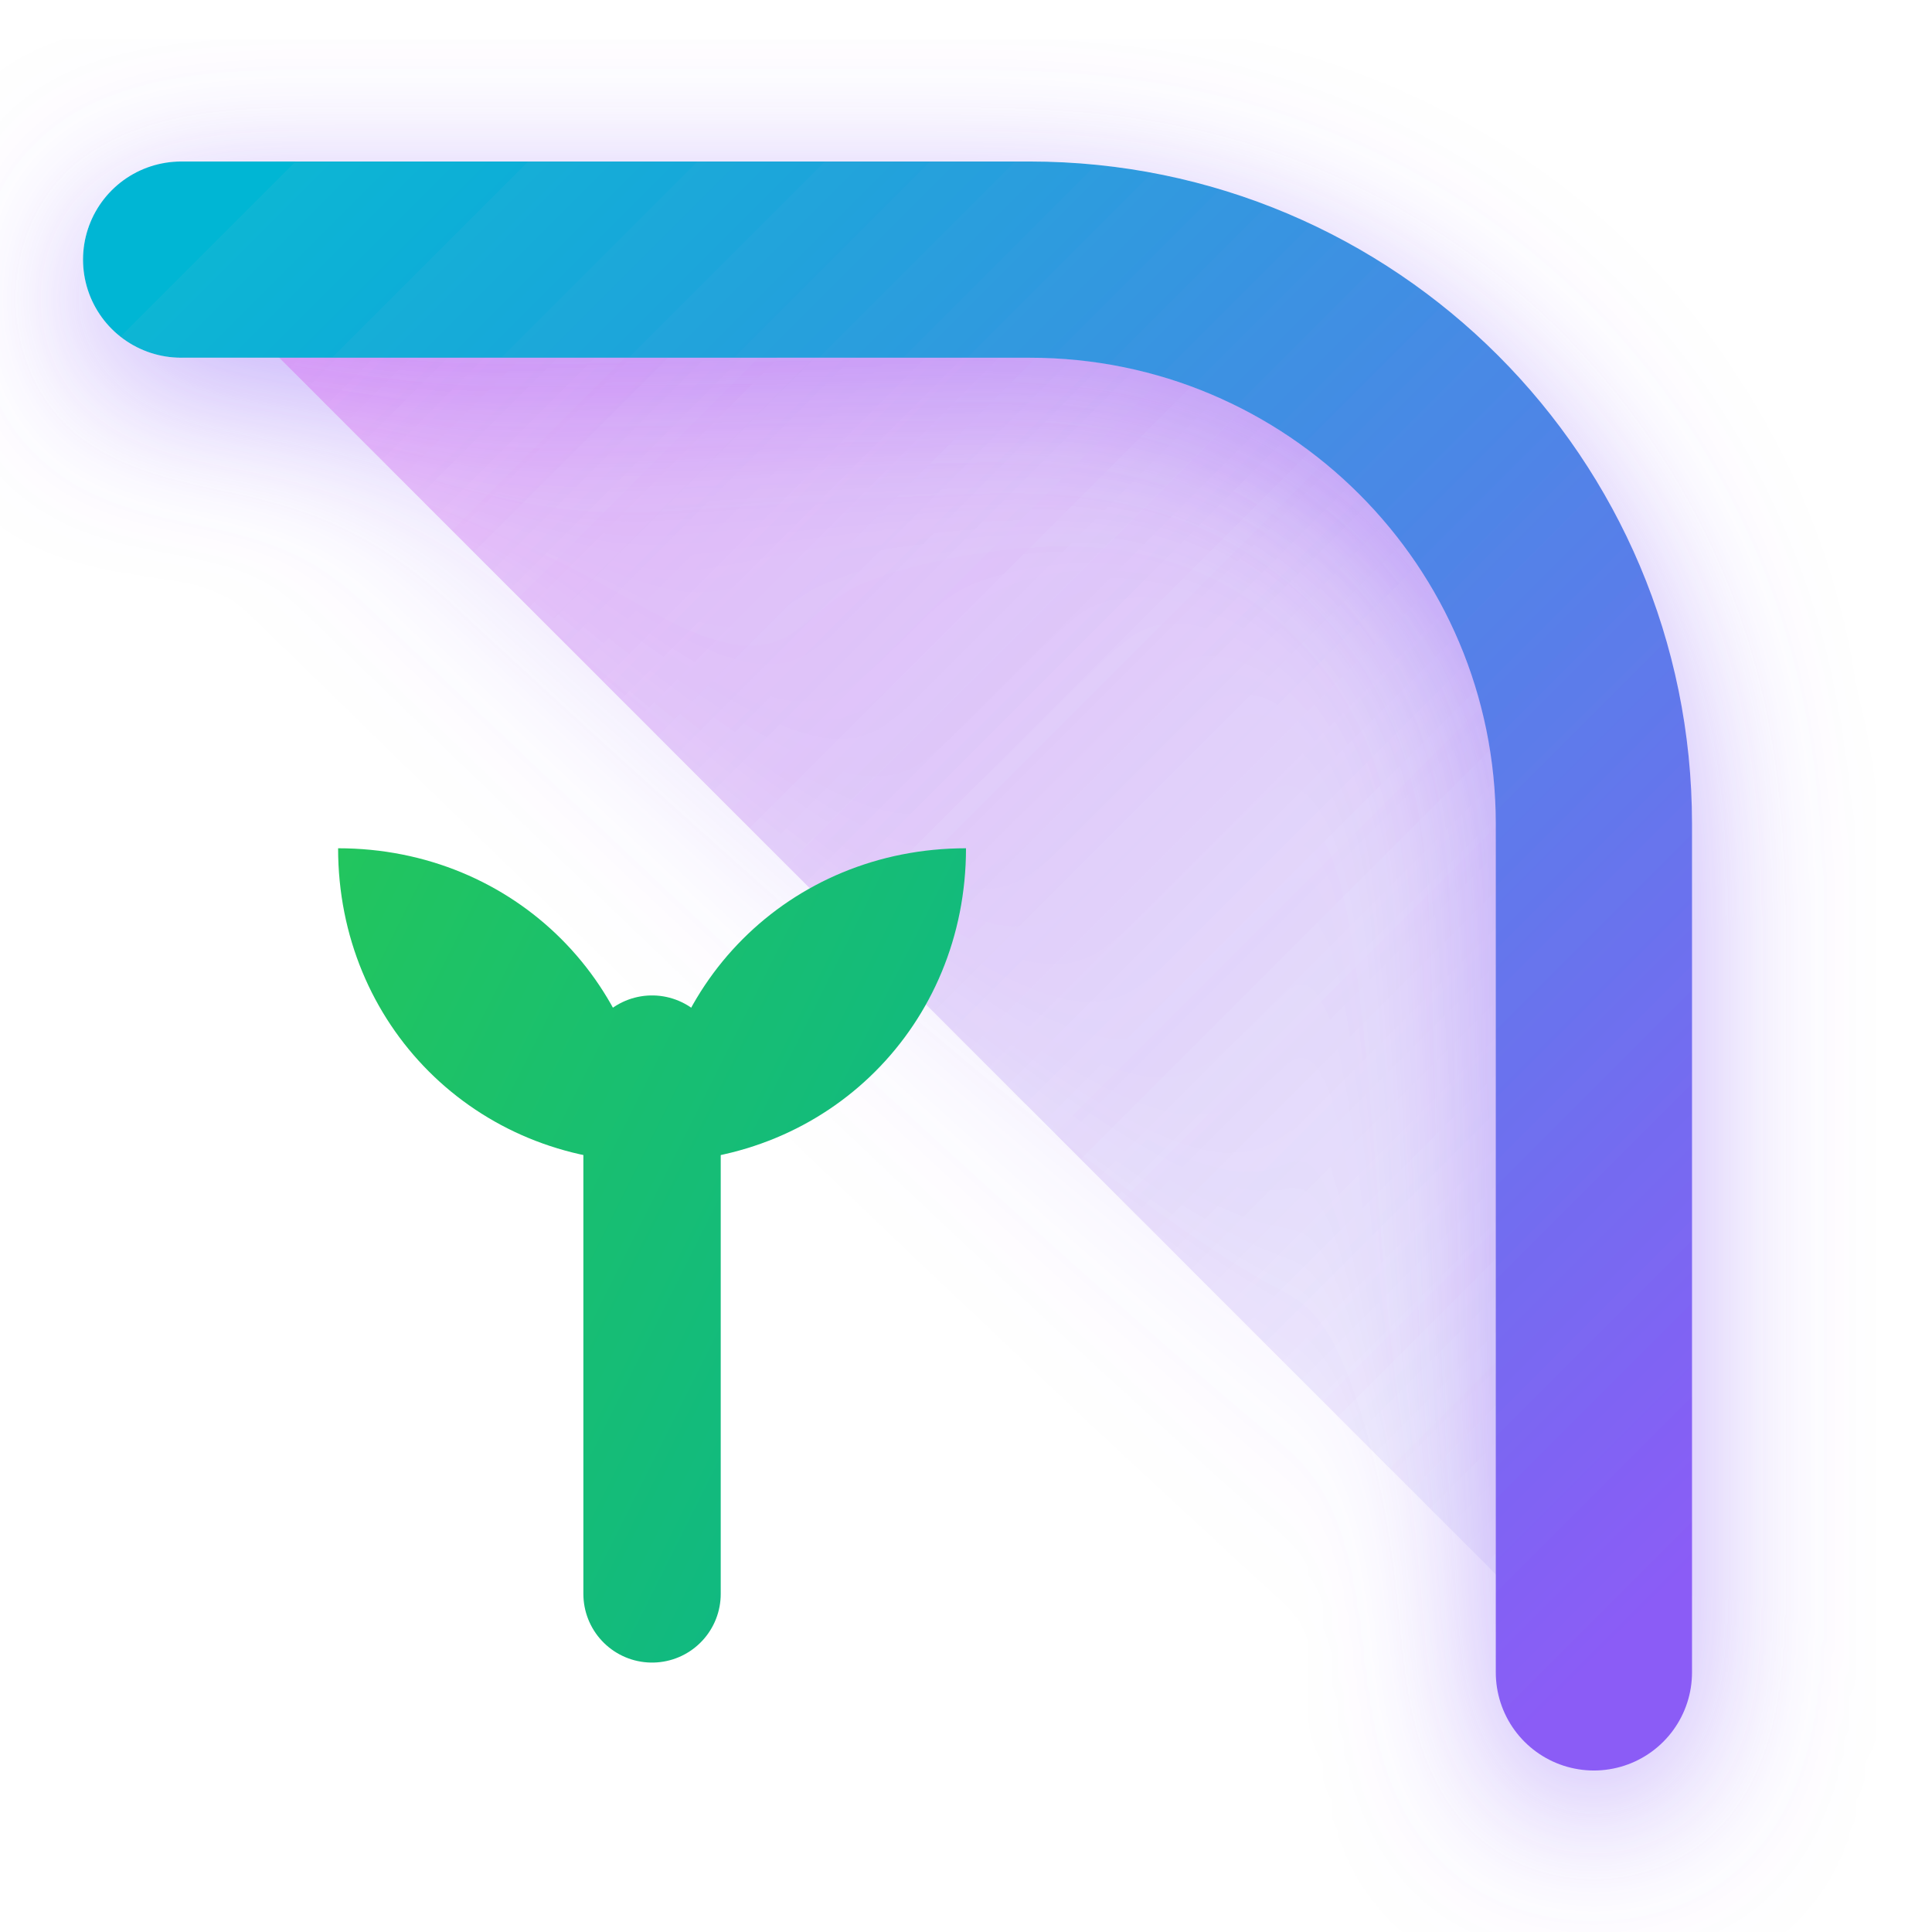
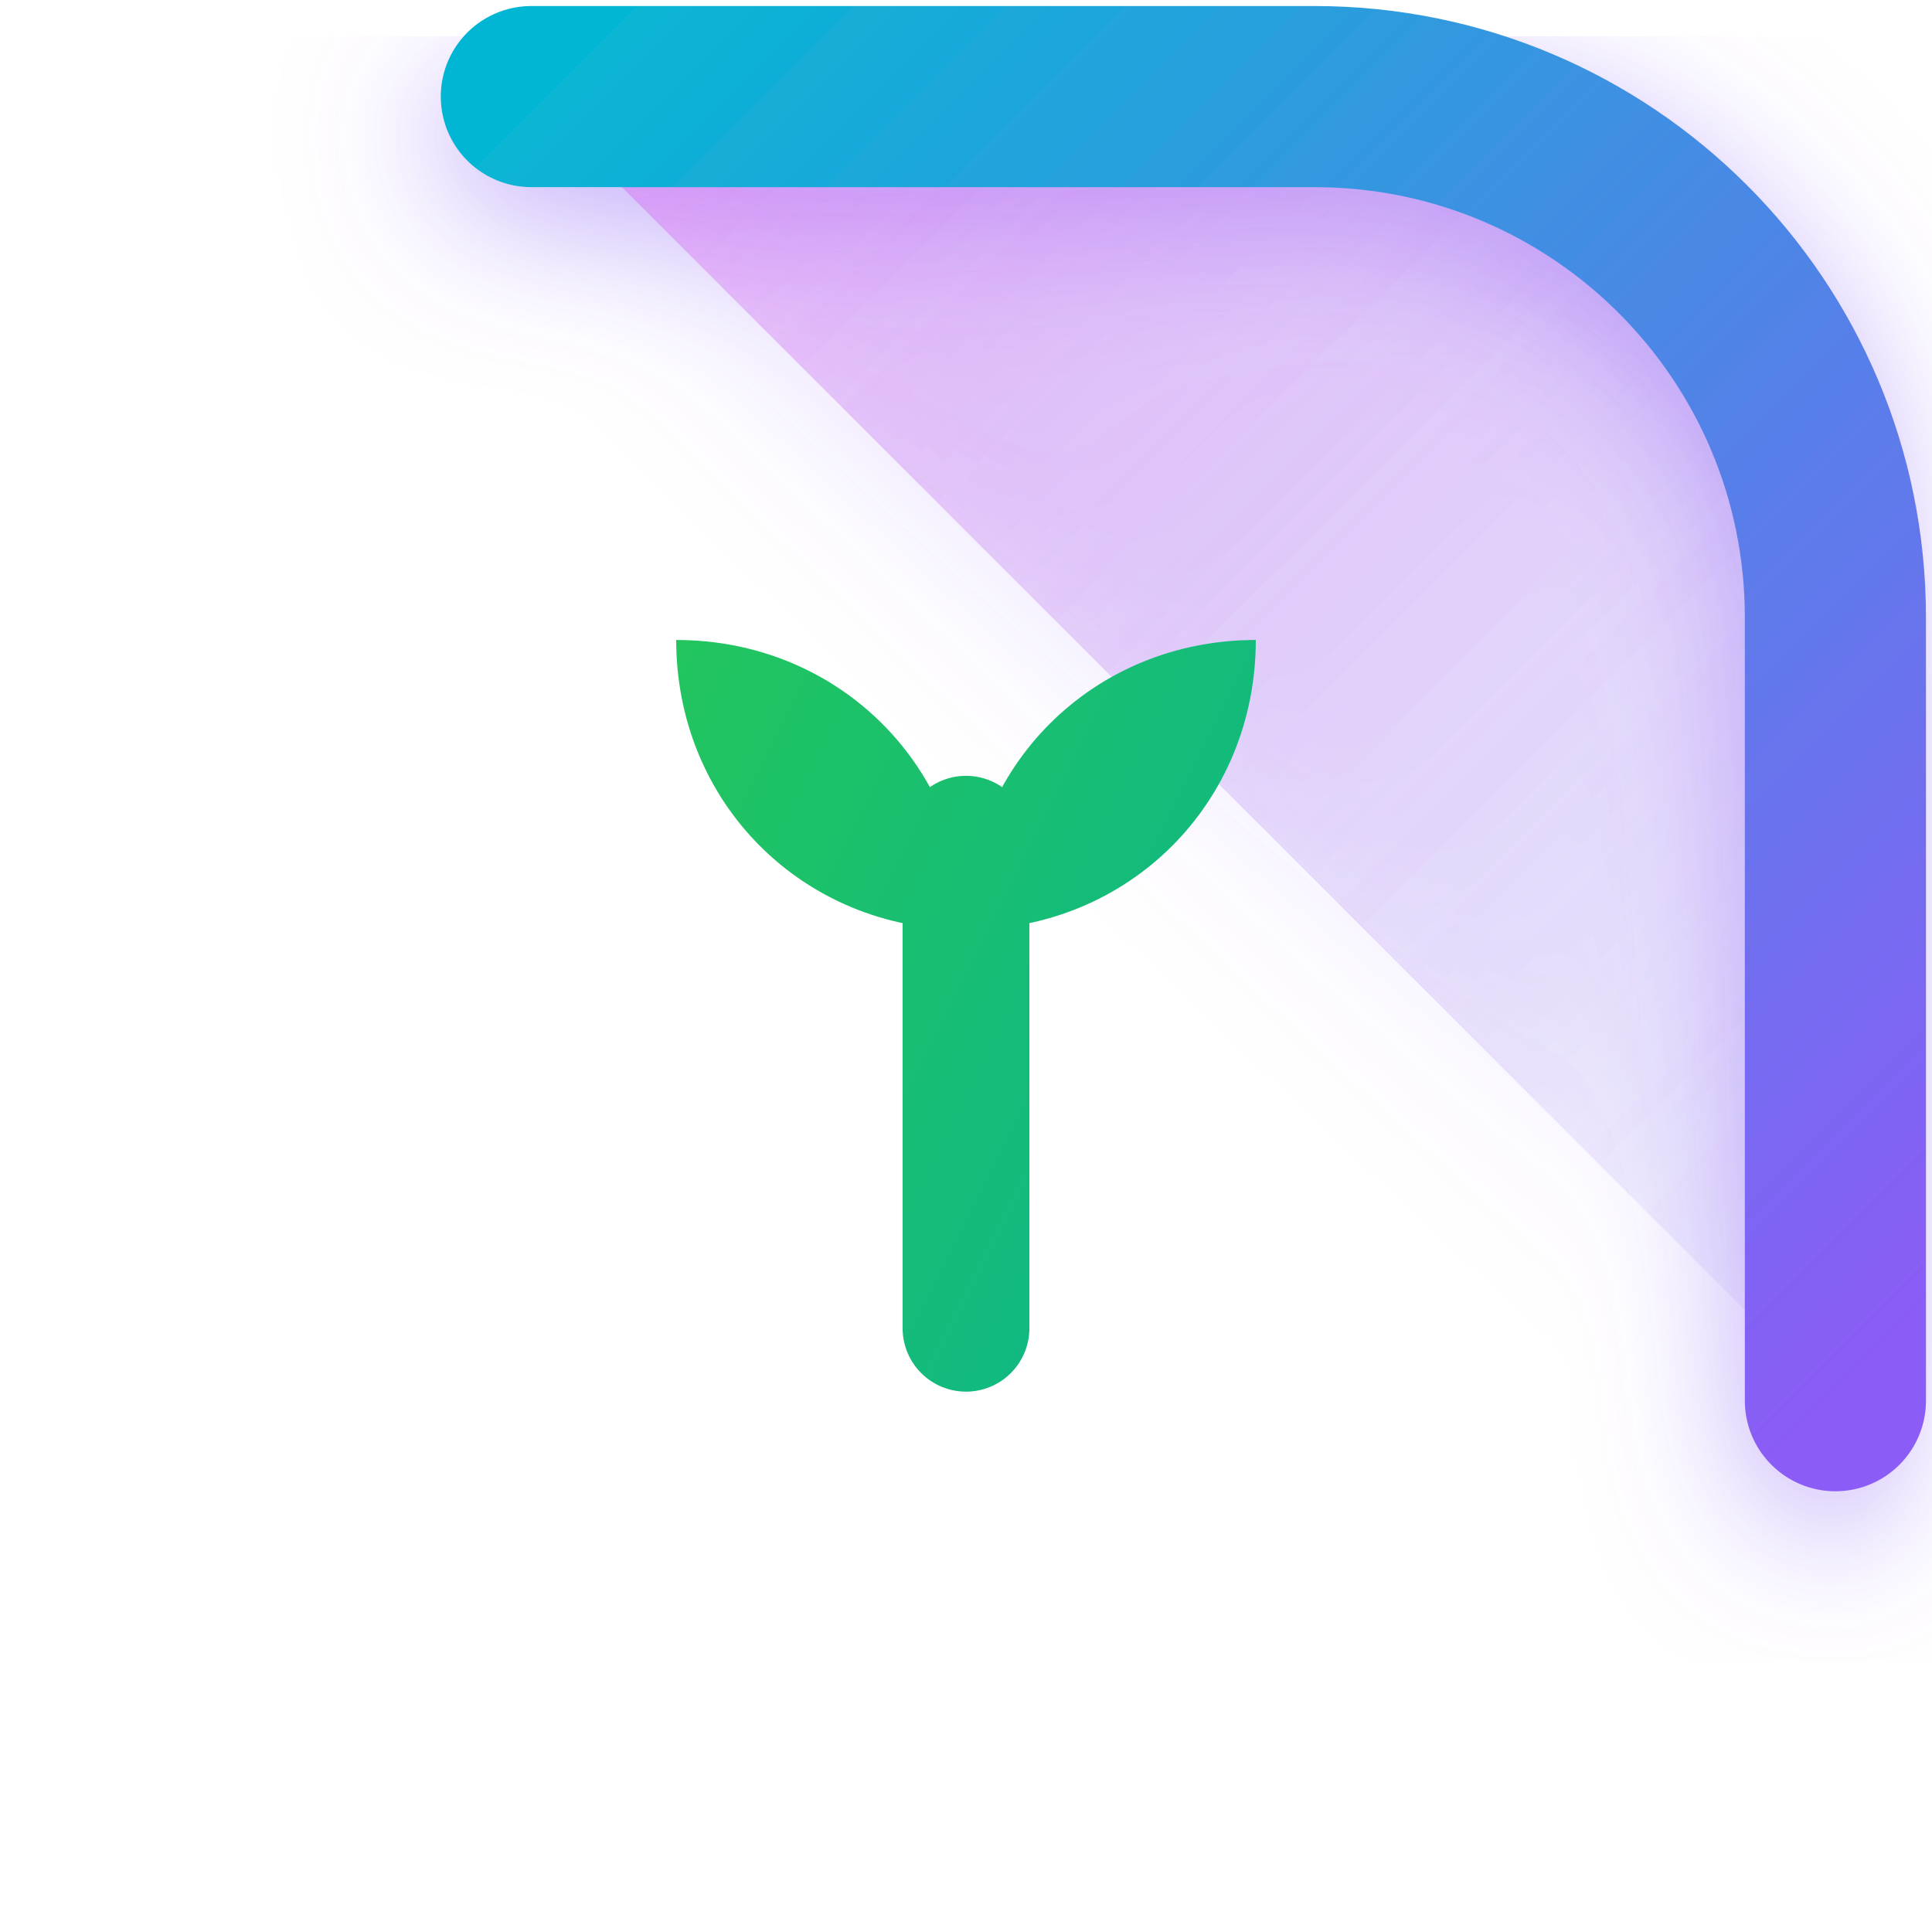
<svg xmlns="http://www.w3.org/2000/svg" width="512" height="512" viewBox="0 0 512 512">
  <defs>
    <linearGradient id="nookGradient" x1="0%" y1="0%" x2="100%" y2="100%">
      <stop offset="0%" stop-color="#06B6D4" />
      <stop offset="100%" stop-color="#8B5CF6" />
    </linearGradient>
    <linearGradient id="nookFillGradient" x1="0%" y1="0%" x2="100%" y2="100%">
      <stop offset="0%" stop-color="#D946EF" stop-opacity="0.35" />
      <stop offset="100%" stop-color="#4F46E5" stop-opacity="0.05" />
    </linearGradient>
    <linearGradient id="leafGradient" x1="192" y1="184" x2="320" y2="248" gradientUnits="userSpaceOnUse">
      <stop offset="0%" stop-color="#22C55E" />
      <stop offset="100%" stop-color="#10B981" />
    </linearGradient>
    <filter id="shadow" x="-20%" y="-20%" width="140%" height="140%">
      <feDropShadow dx="0" dy="8" stdDeviation="16" flood-color="#8B5CF6" flood-opacity="0.5" />
    </filter>
  </defs>
-   <g transform="translate(256, 256) scale(1.3) translate(-320, -208)">
+   <g transform="translate(256, 256) scale(1.2) translate(-256, -256)">
    <path d="M 160 64 L 333 64 C 396.51 64 448 115.49 448 179 L 448 352" fill="url(#nookFillGradient)" stroke="url(#nookGradient)" stroke-width="40" stroke-linecap="round" stroke-linejoin="round" filter="url(#shadow)" />
    <path d="M256 336V228" stroke="url(#leafGradient)" stroke-width="28" stroke-linecap="round" />
    <path d="M256 248C220 248 192 220 192 184C228 184 256 212 256 248Z" fill="url(#leafGradient)" />
    <path d="M256 248C292 248 320 220 320 184C284 184 256 212 256 248Z" fill="url(#leafGradient)" />
  </g>
</svg>
